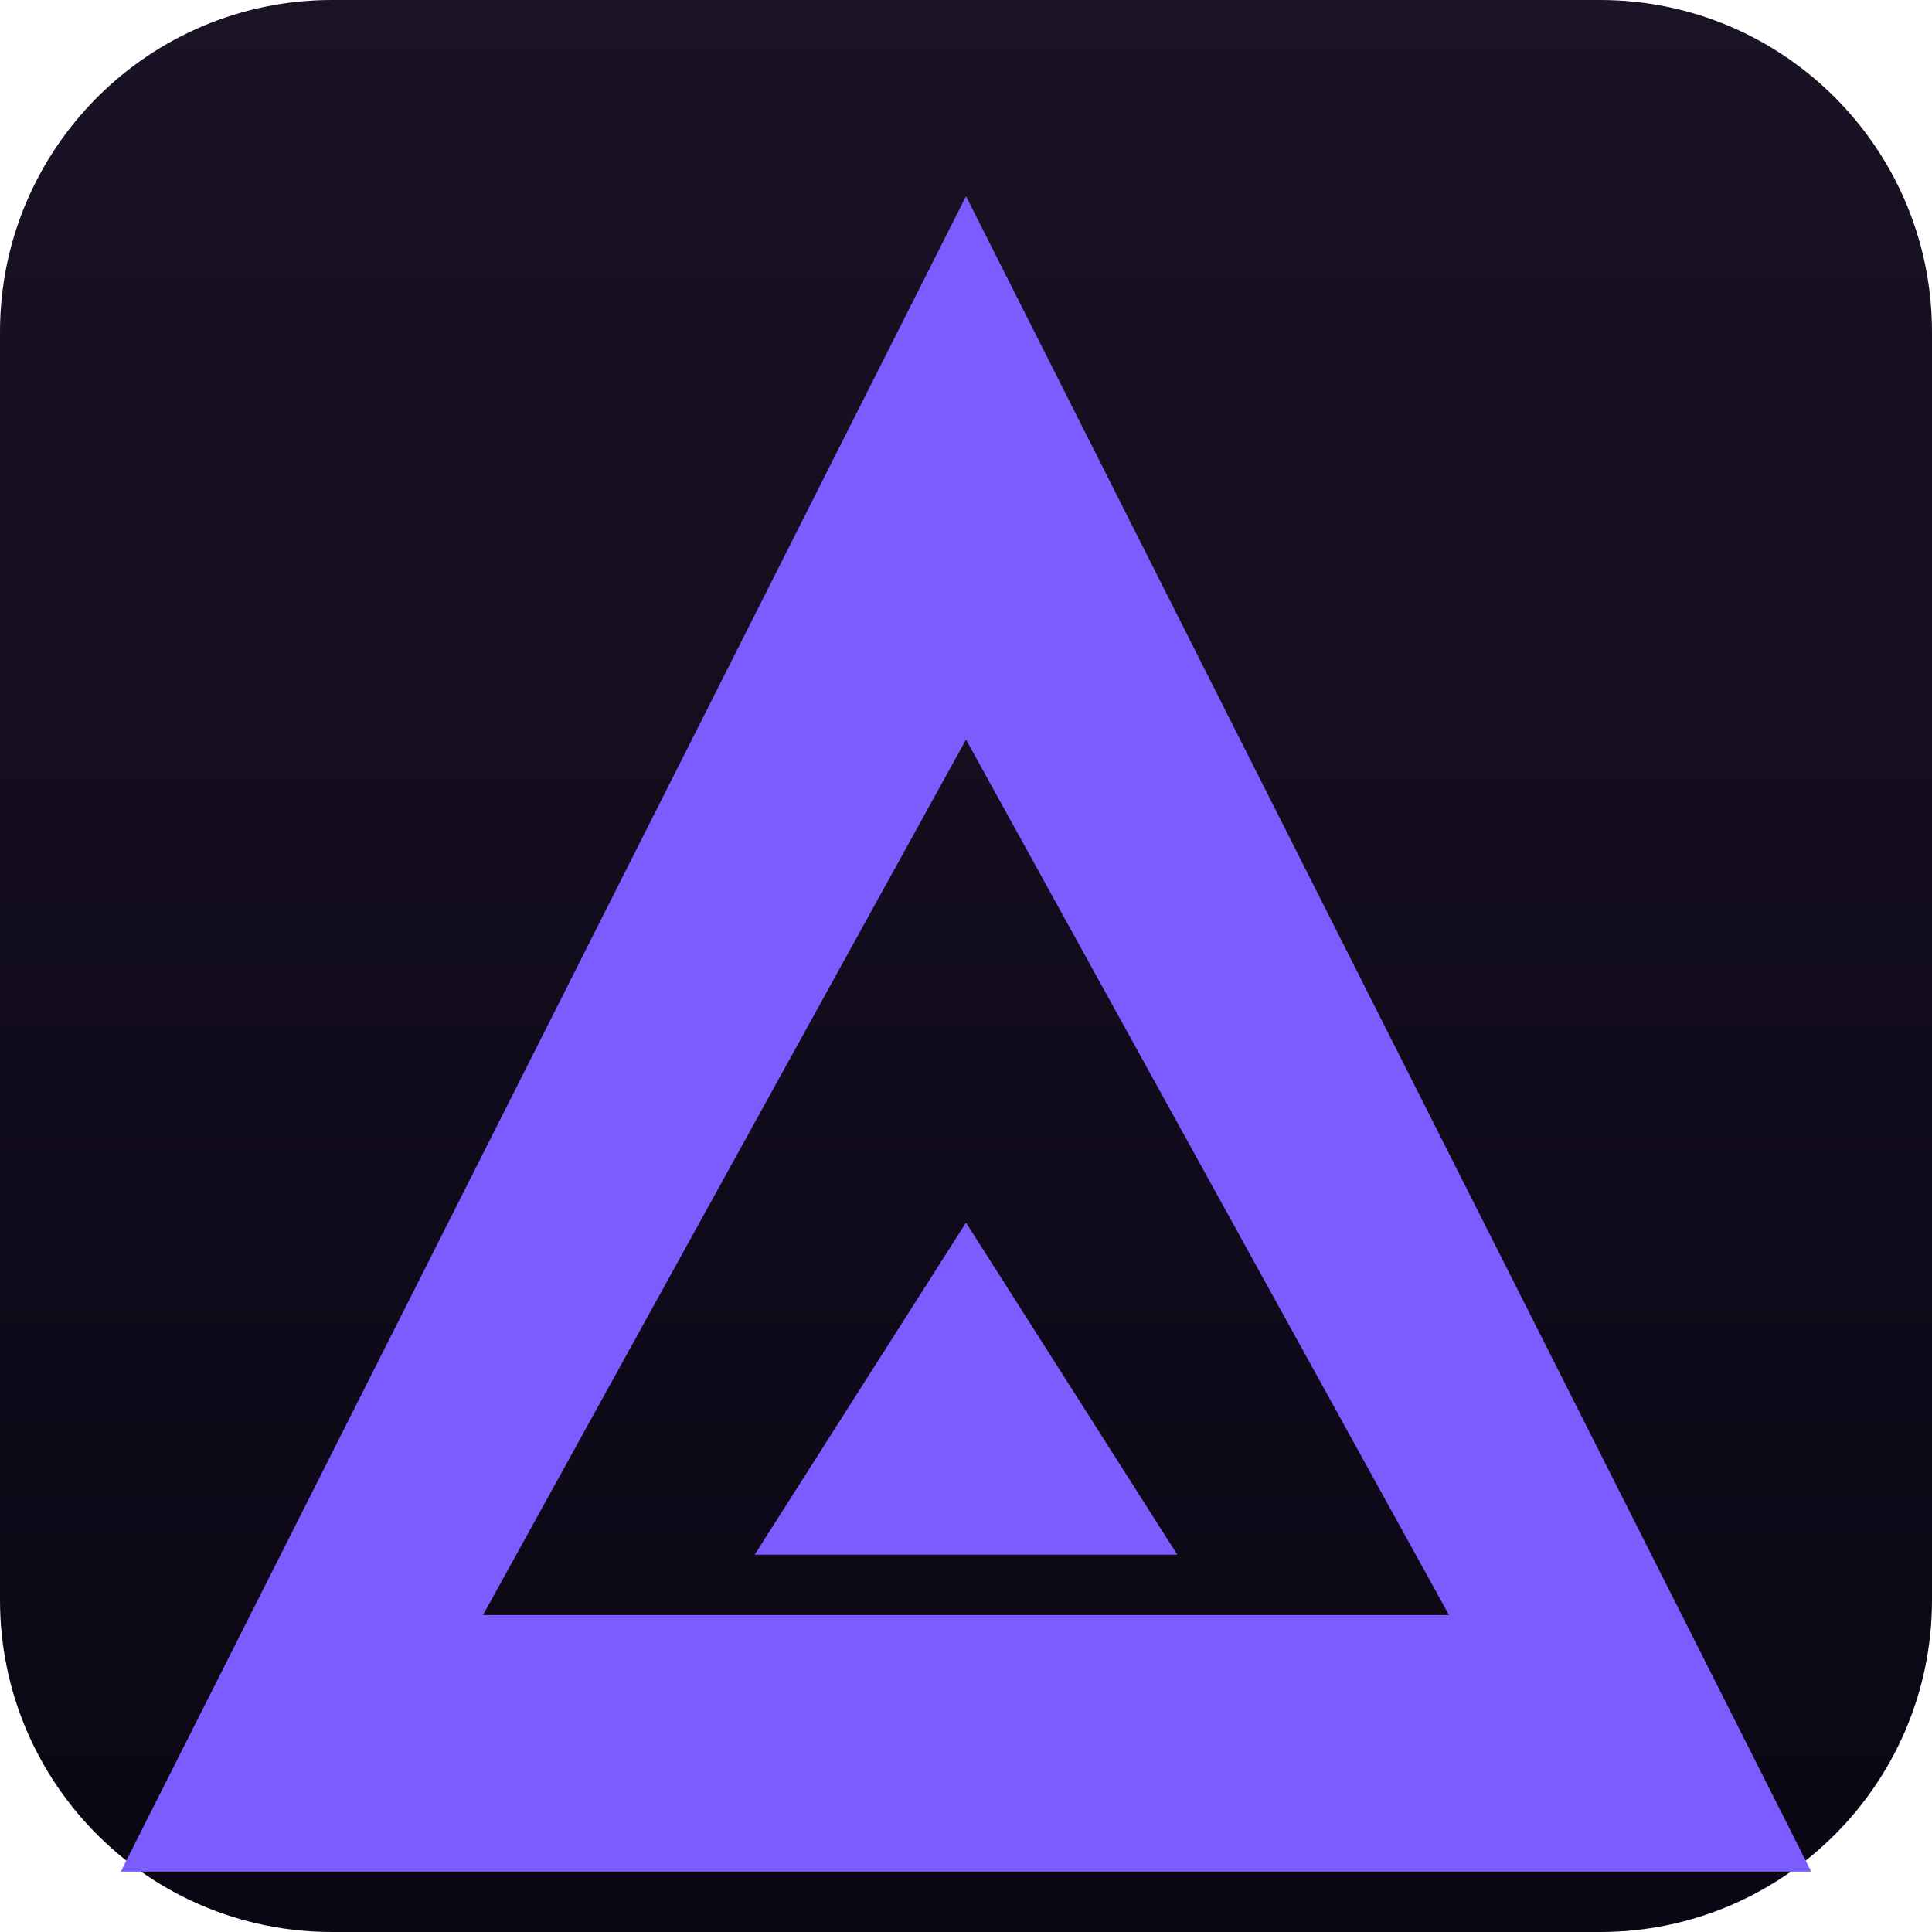
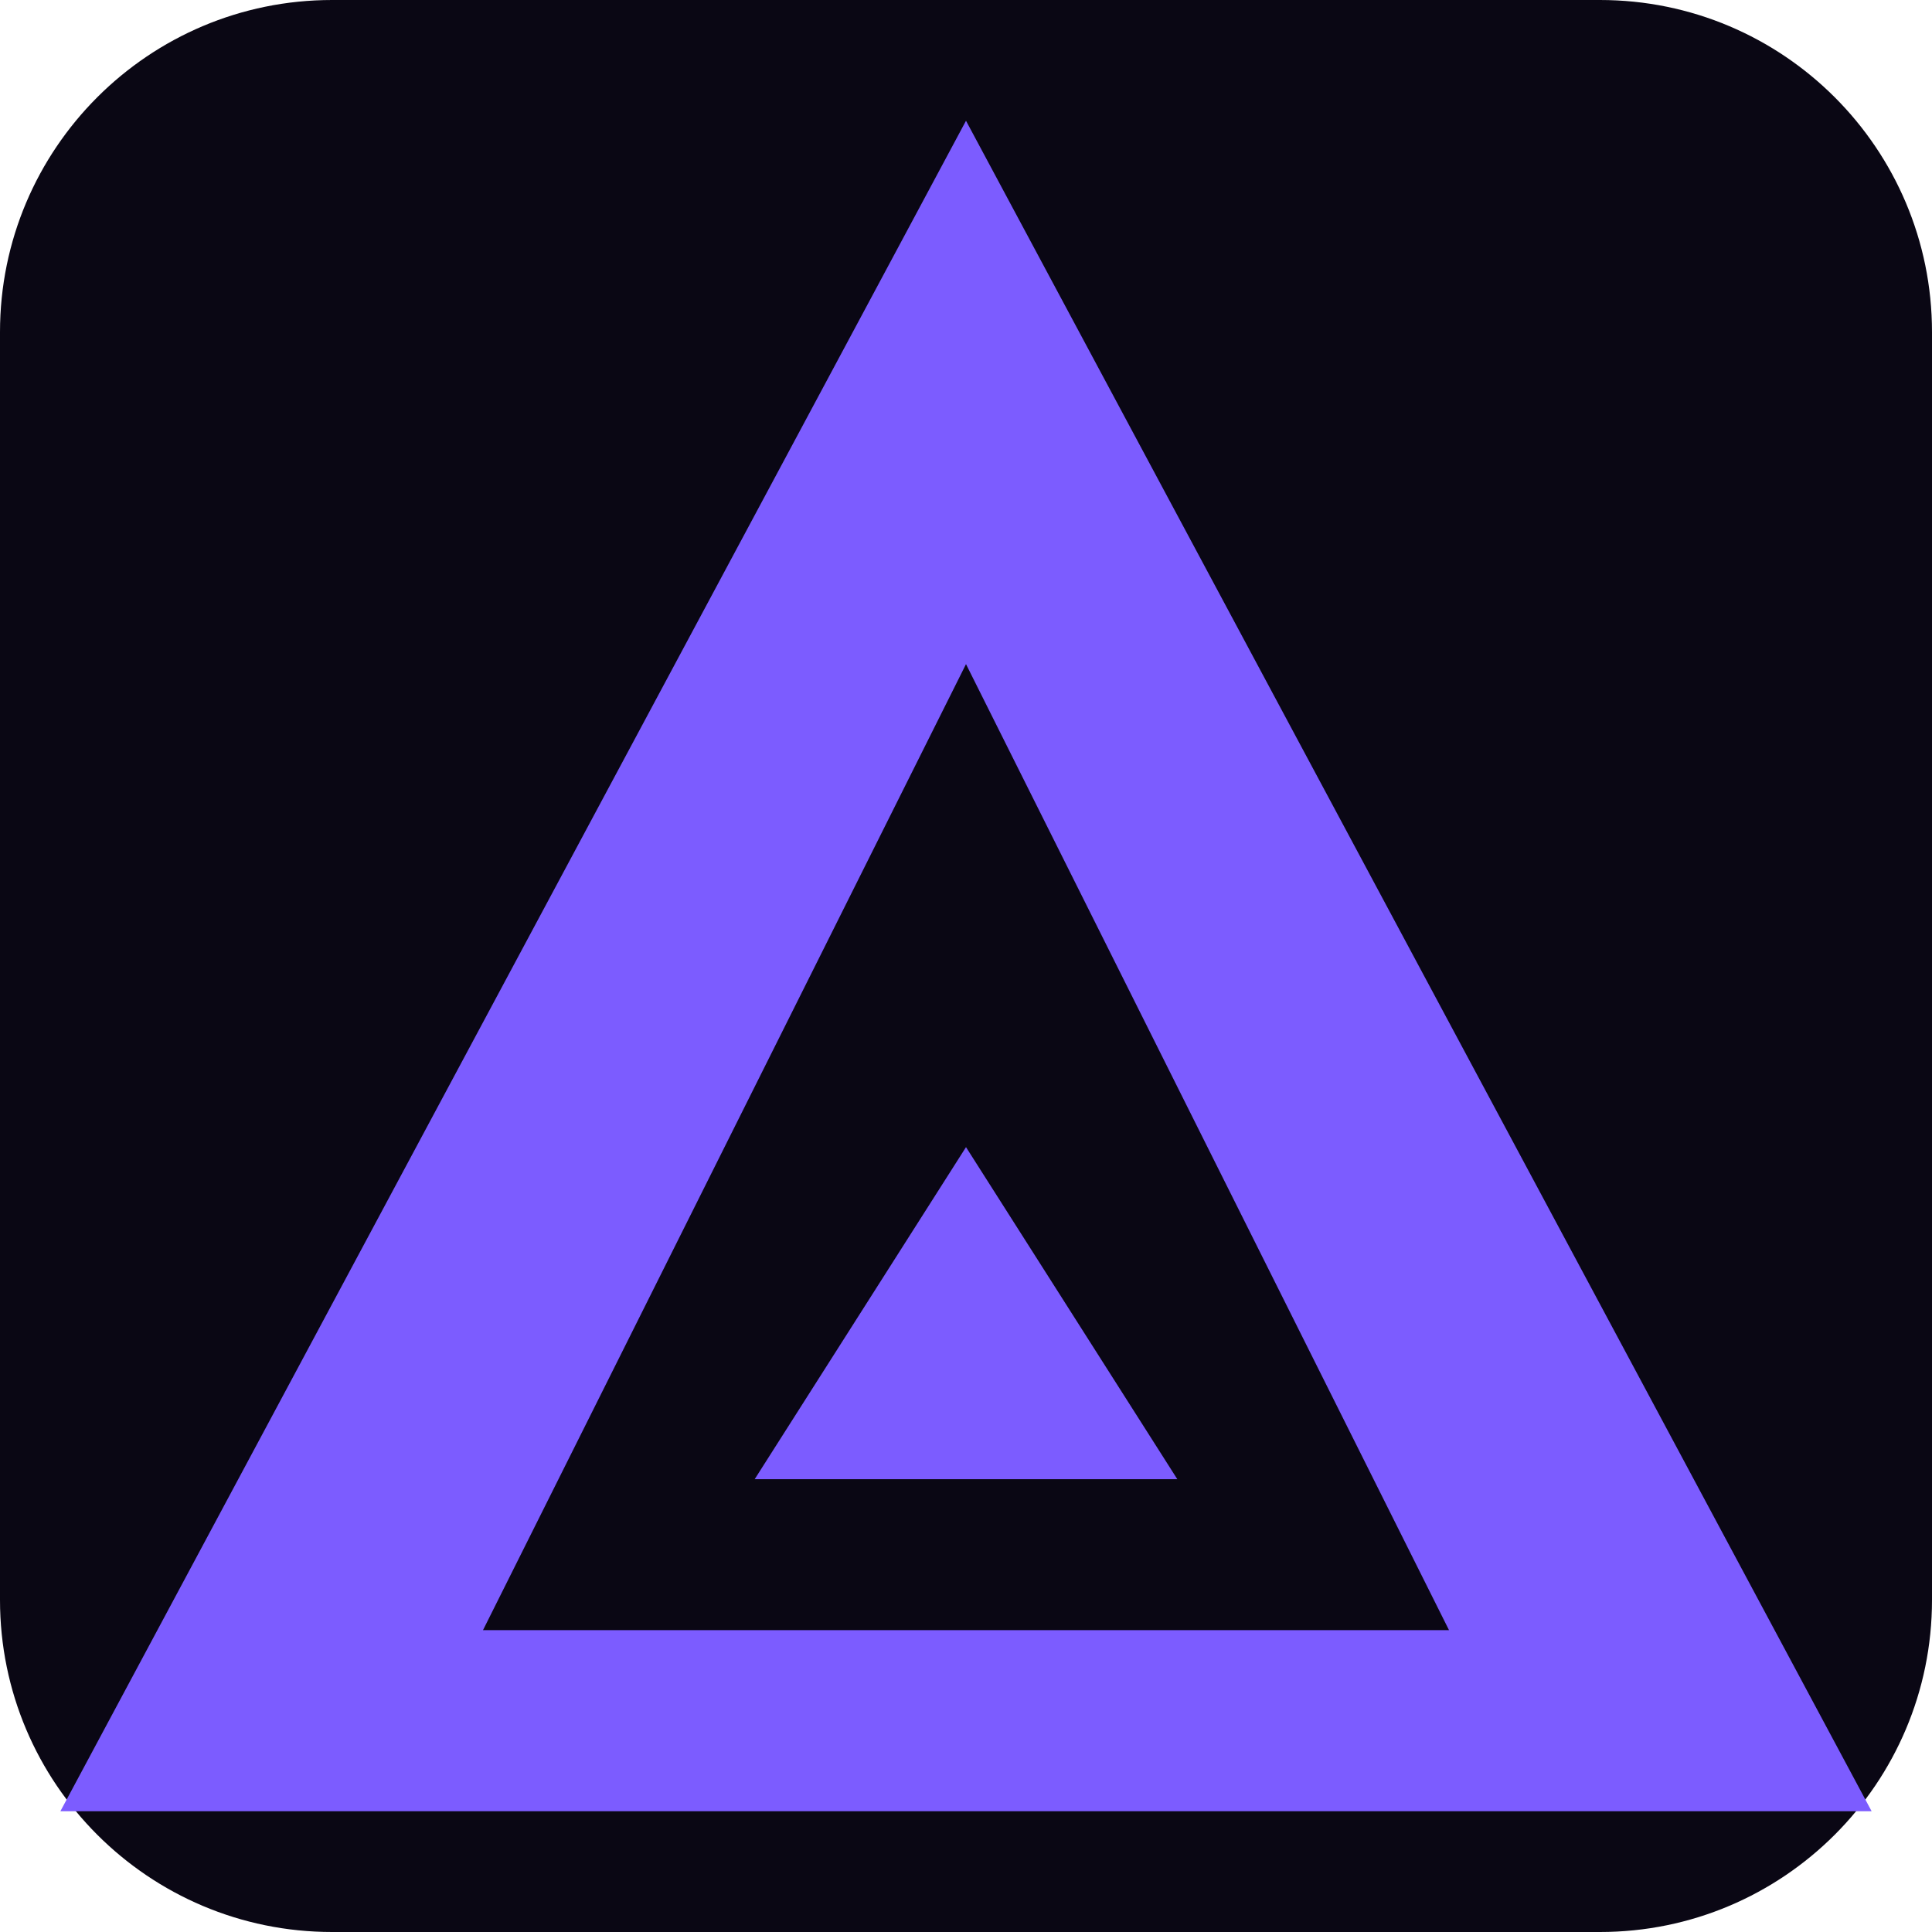
- <svg xmlns="http://www.w3.org/2000/svg" viewBox="0 0 512 512">
-   <defs>
-     <linearGradient id="bg" x1="0" y1="0" x2="0" y2="1">
-       <stop offset="0%" stop-color="#1a1225" />
-       <stop offset="100%" stop-color="#0a0714" />
-     </linearGradient>
-   </defs>
-   <rect width="512" height="512" rx="88" fill="url(#bg)" />
-   <g transform="translate(256 256)" fill="#7c5cff">
-     <path fill-rule="evenodd" d="         M 0 -204 L 224 240 L -224 240 Z         M 0 -60  L 128 172  L -128 172 Z         M 0 68   L 56 156   L -56 156  Z       " />
-   </g>
+ <svg xmlns="http://www.w3.org/2000/svg" viewBox="0 0 128 128">
+   <rect width="128" height="128" rx="22" fill="#0a0714" />
+   <path fill="#7c5cff" fill-rule="evenodd" d="M64 8 L124 120 L4 120 Z M64 44 L96 108 L32 108 Z M64 76 L78 98 L50 98 Z" />
</svg>
